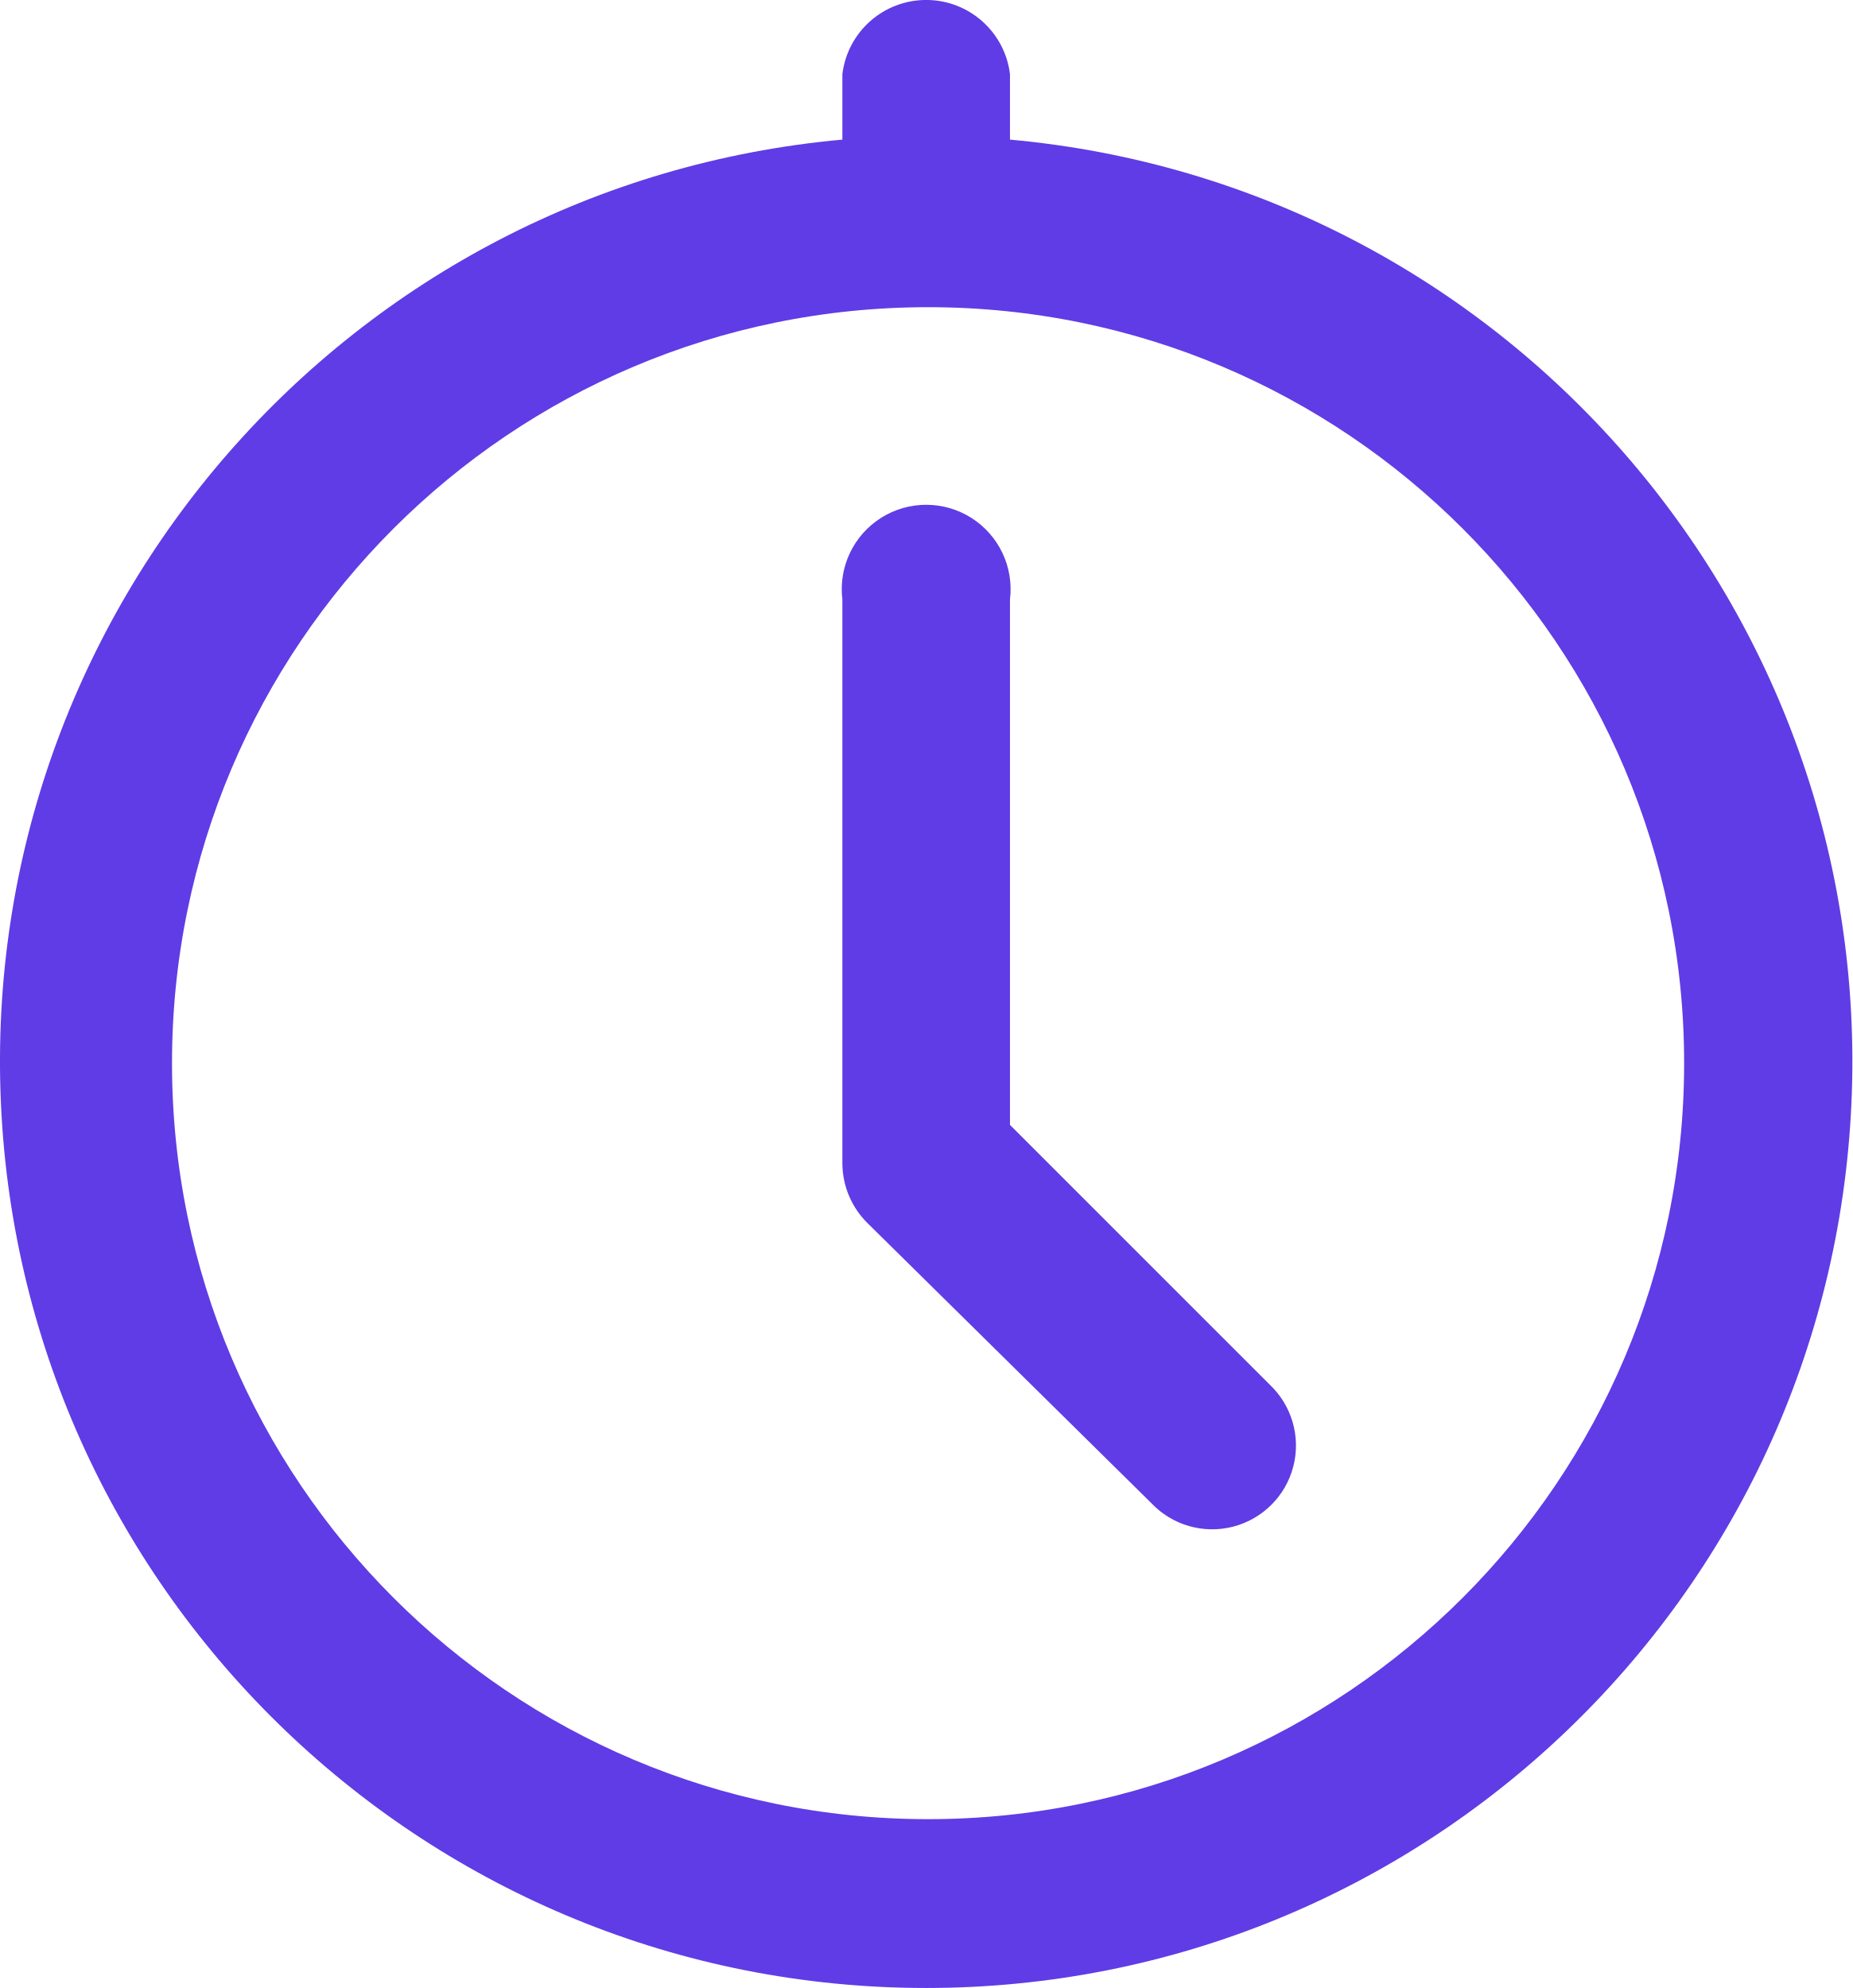
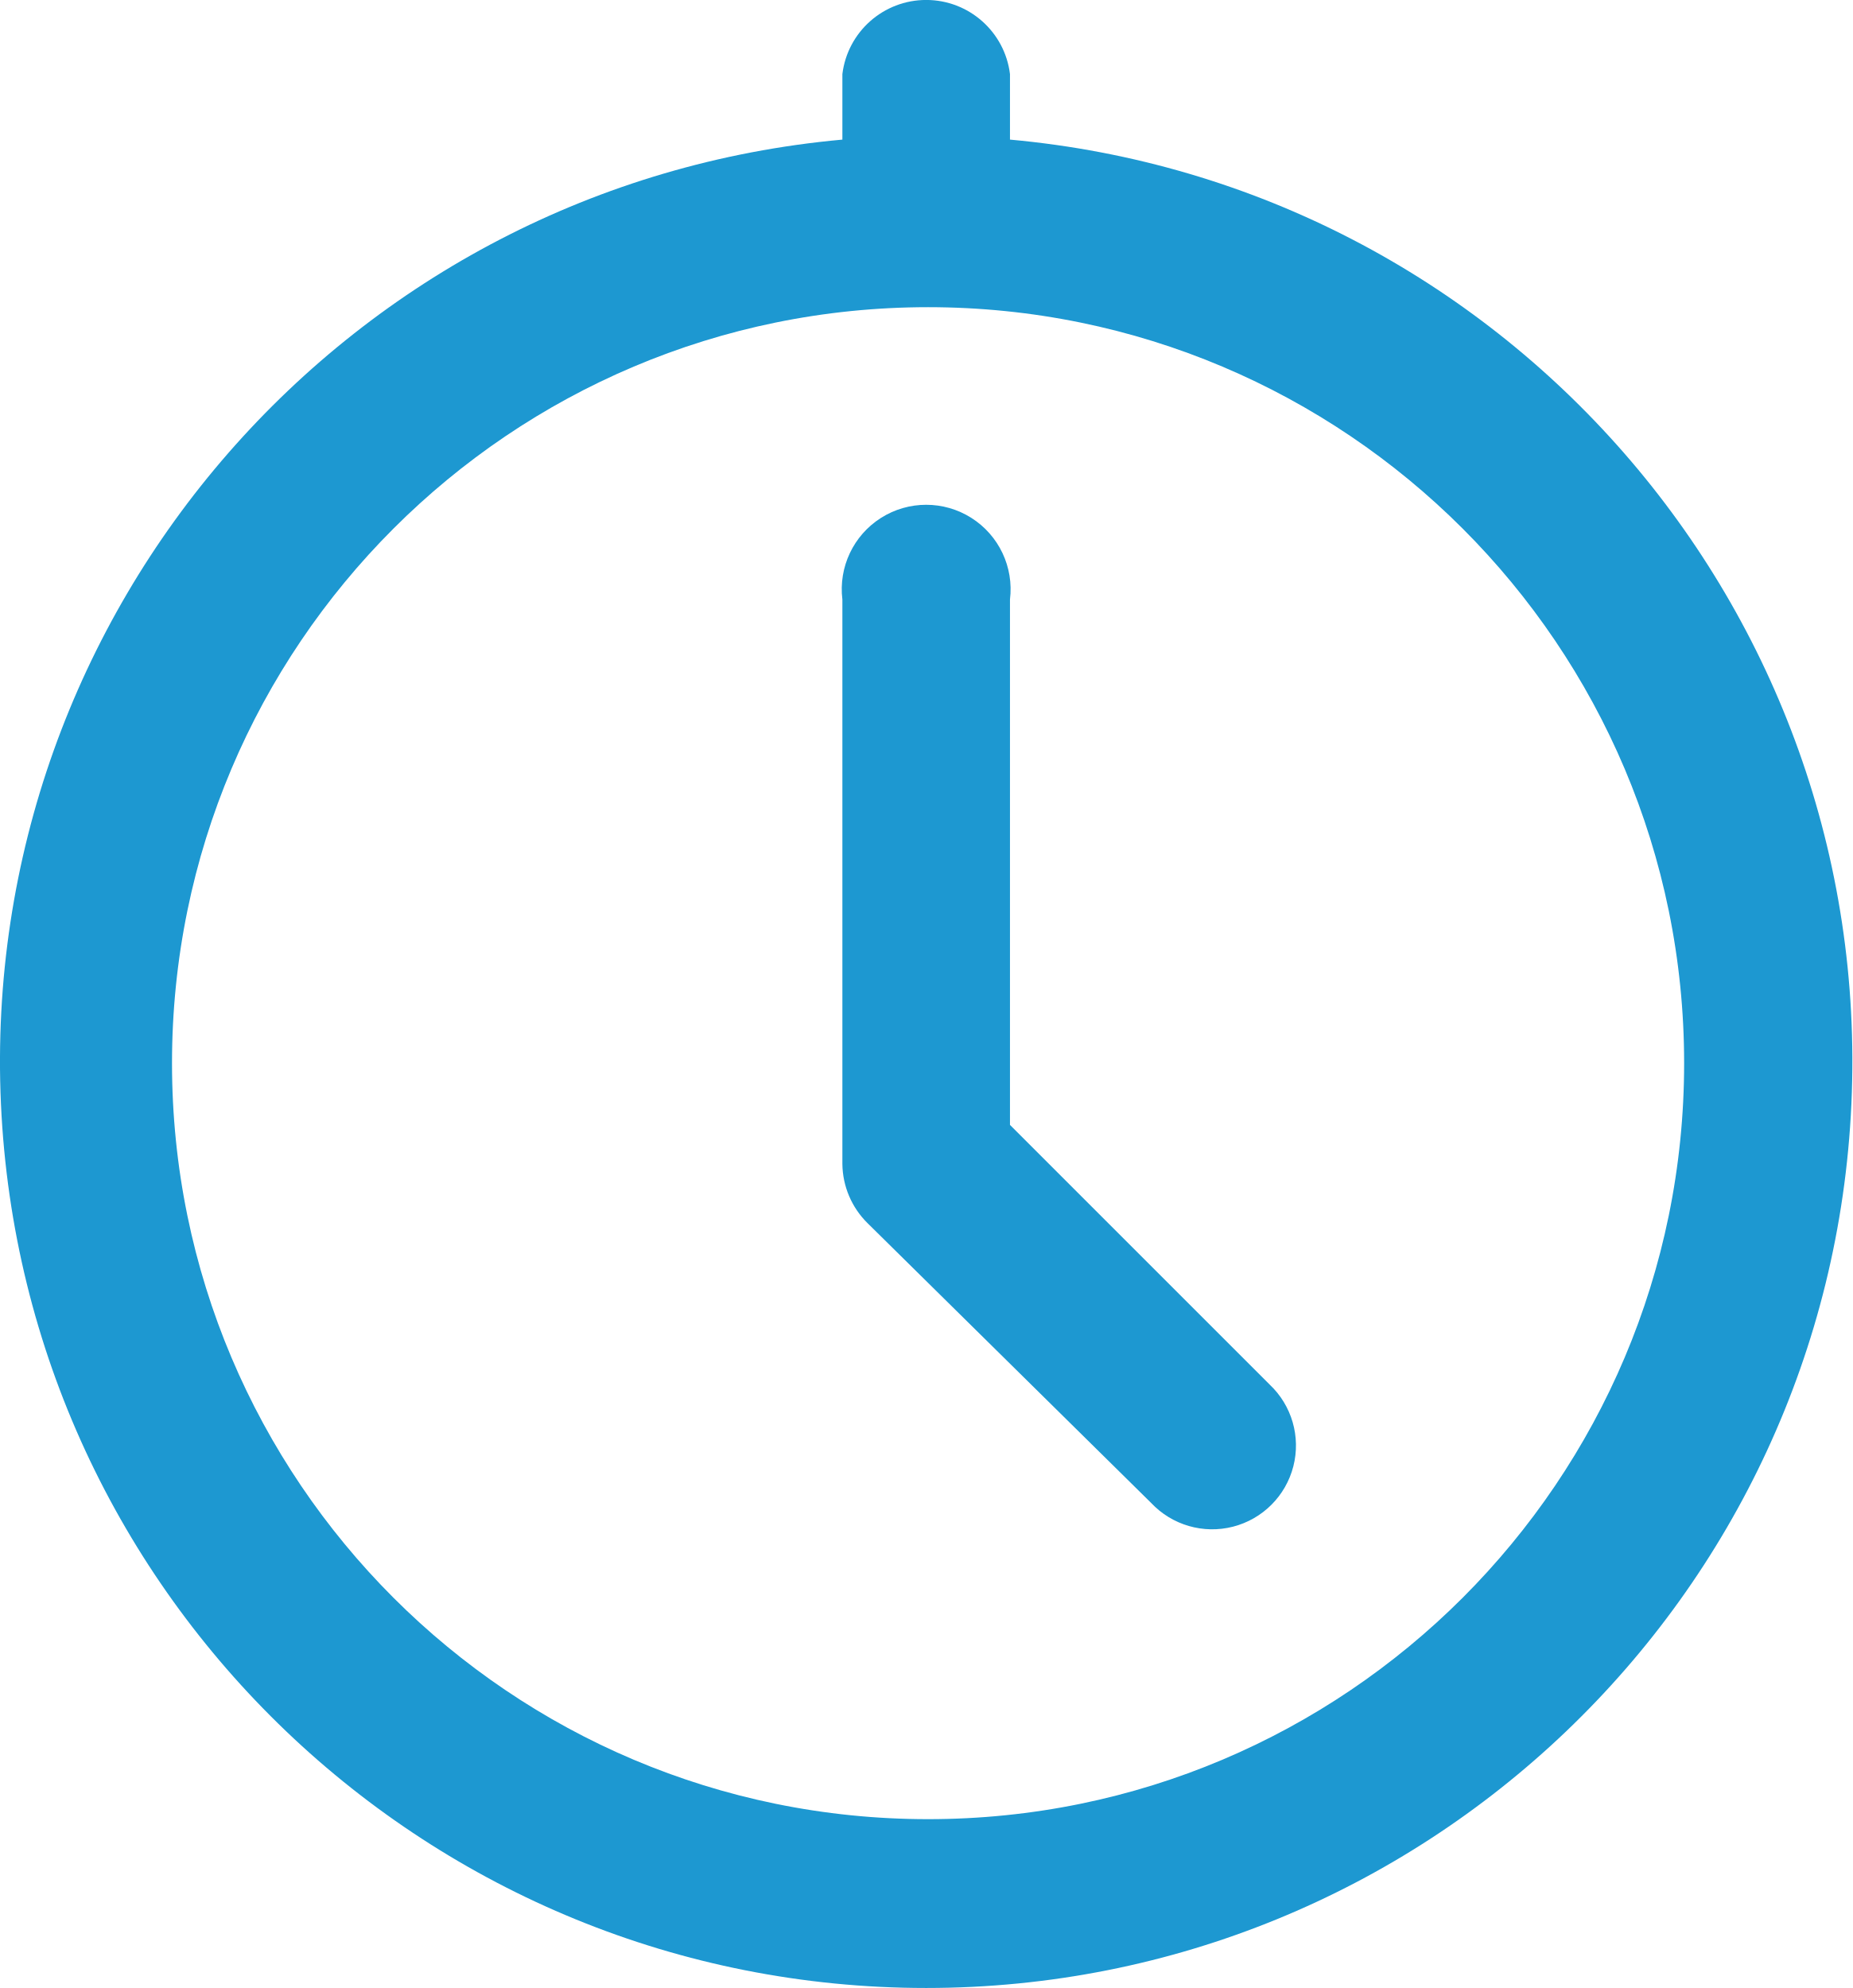
<svg xmlns="http://www.w3.org/2000/svg" id="Capa_2" data-name="Capa 2" width="14.7" height="15.778" viewBox="0 0 14.7 15.778">
  <g id="Capa_1" data-name="Capa 1" transform="translate(0.015 -0.072)">
-     <path id="Trazado_1" data-name="Trazado 1" d="M8,1.18V.66a.67.67,0,0,0-1.33,0v.52A7.35,7.35,0,1,0,8,1.18ZM7.35,14.51a6,6,0,1,1,6-6,6,6,0,0,1-6,6Z" fill="#603ce6" />
-     <path id="Trazado_2" data-name="Trazado 2" d="M8,9V4.83a.67.67,0,1,0-1.33,0V9.31a.67.67,0,0,0,.2.47L9.12,12a.665.665,0,1,0,.94-.94Z" fill="#603ce6" />
+     <path id="Trazado_1" data-name="Trazado 1" d="M8,1.18V.66a.67.67,0,0,0-1.33,0v.52A7.35,7.35,0,1,0,8,1.18ZM7.35,14.51a6,6,0,1,1,6-6,6,6,0,0,1-6,6Z" fill="#1D98D1" />
+     <path id="Trazado_2" data-name="Trazado 2" d="M8,9V4.83a.67.67,0,1,0-1.33,0V9.31a.67.67,0,0,0,.2.47L9.12,12a.665.665,0,1,0,.94-.94Z" fill="#1D98D1" />
  </g>
</svg>
